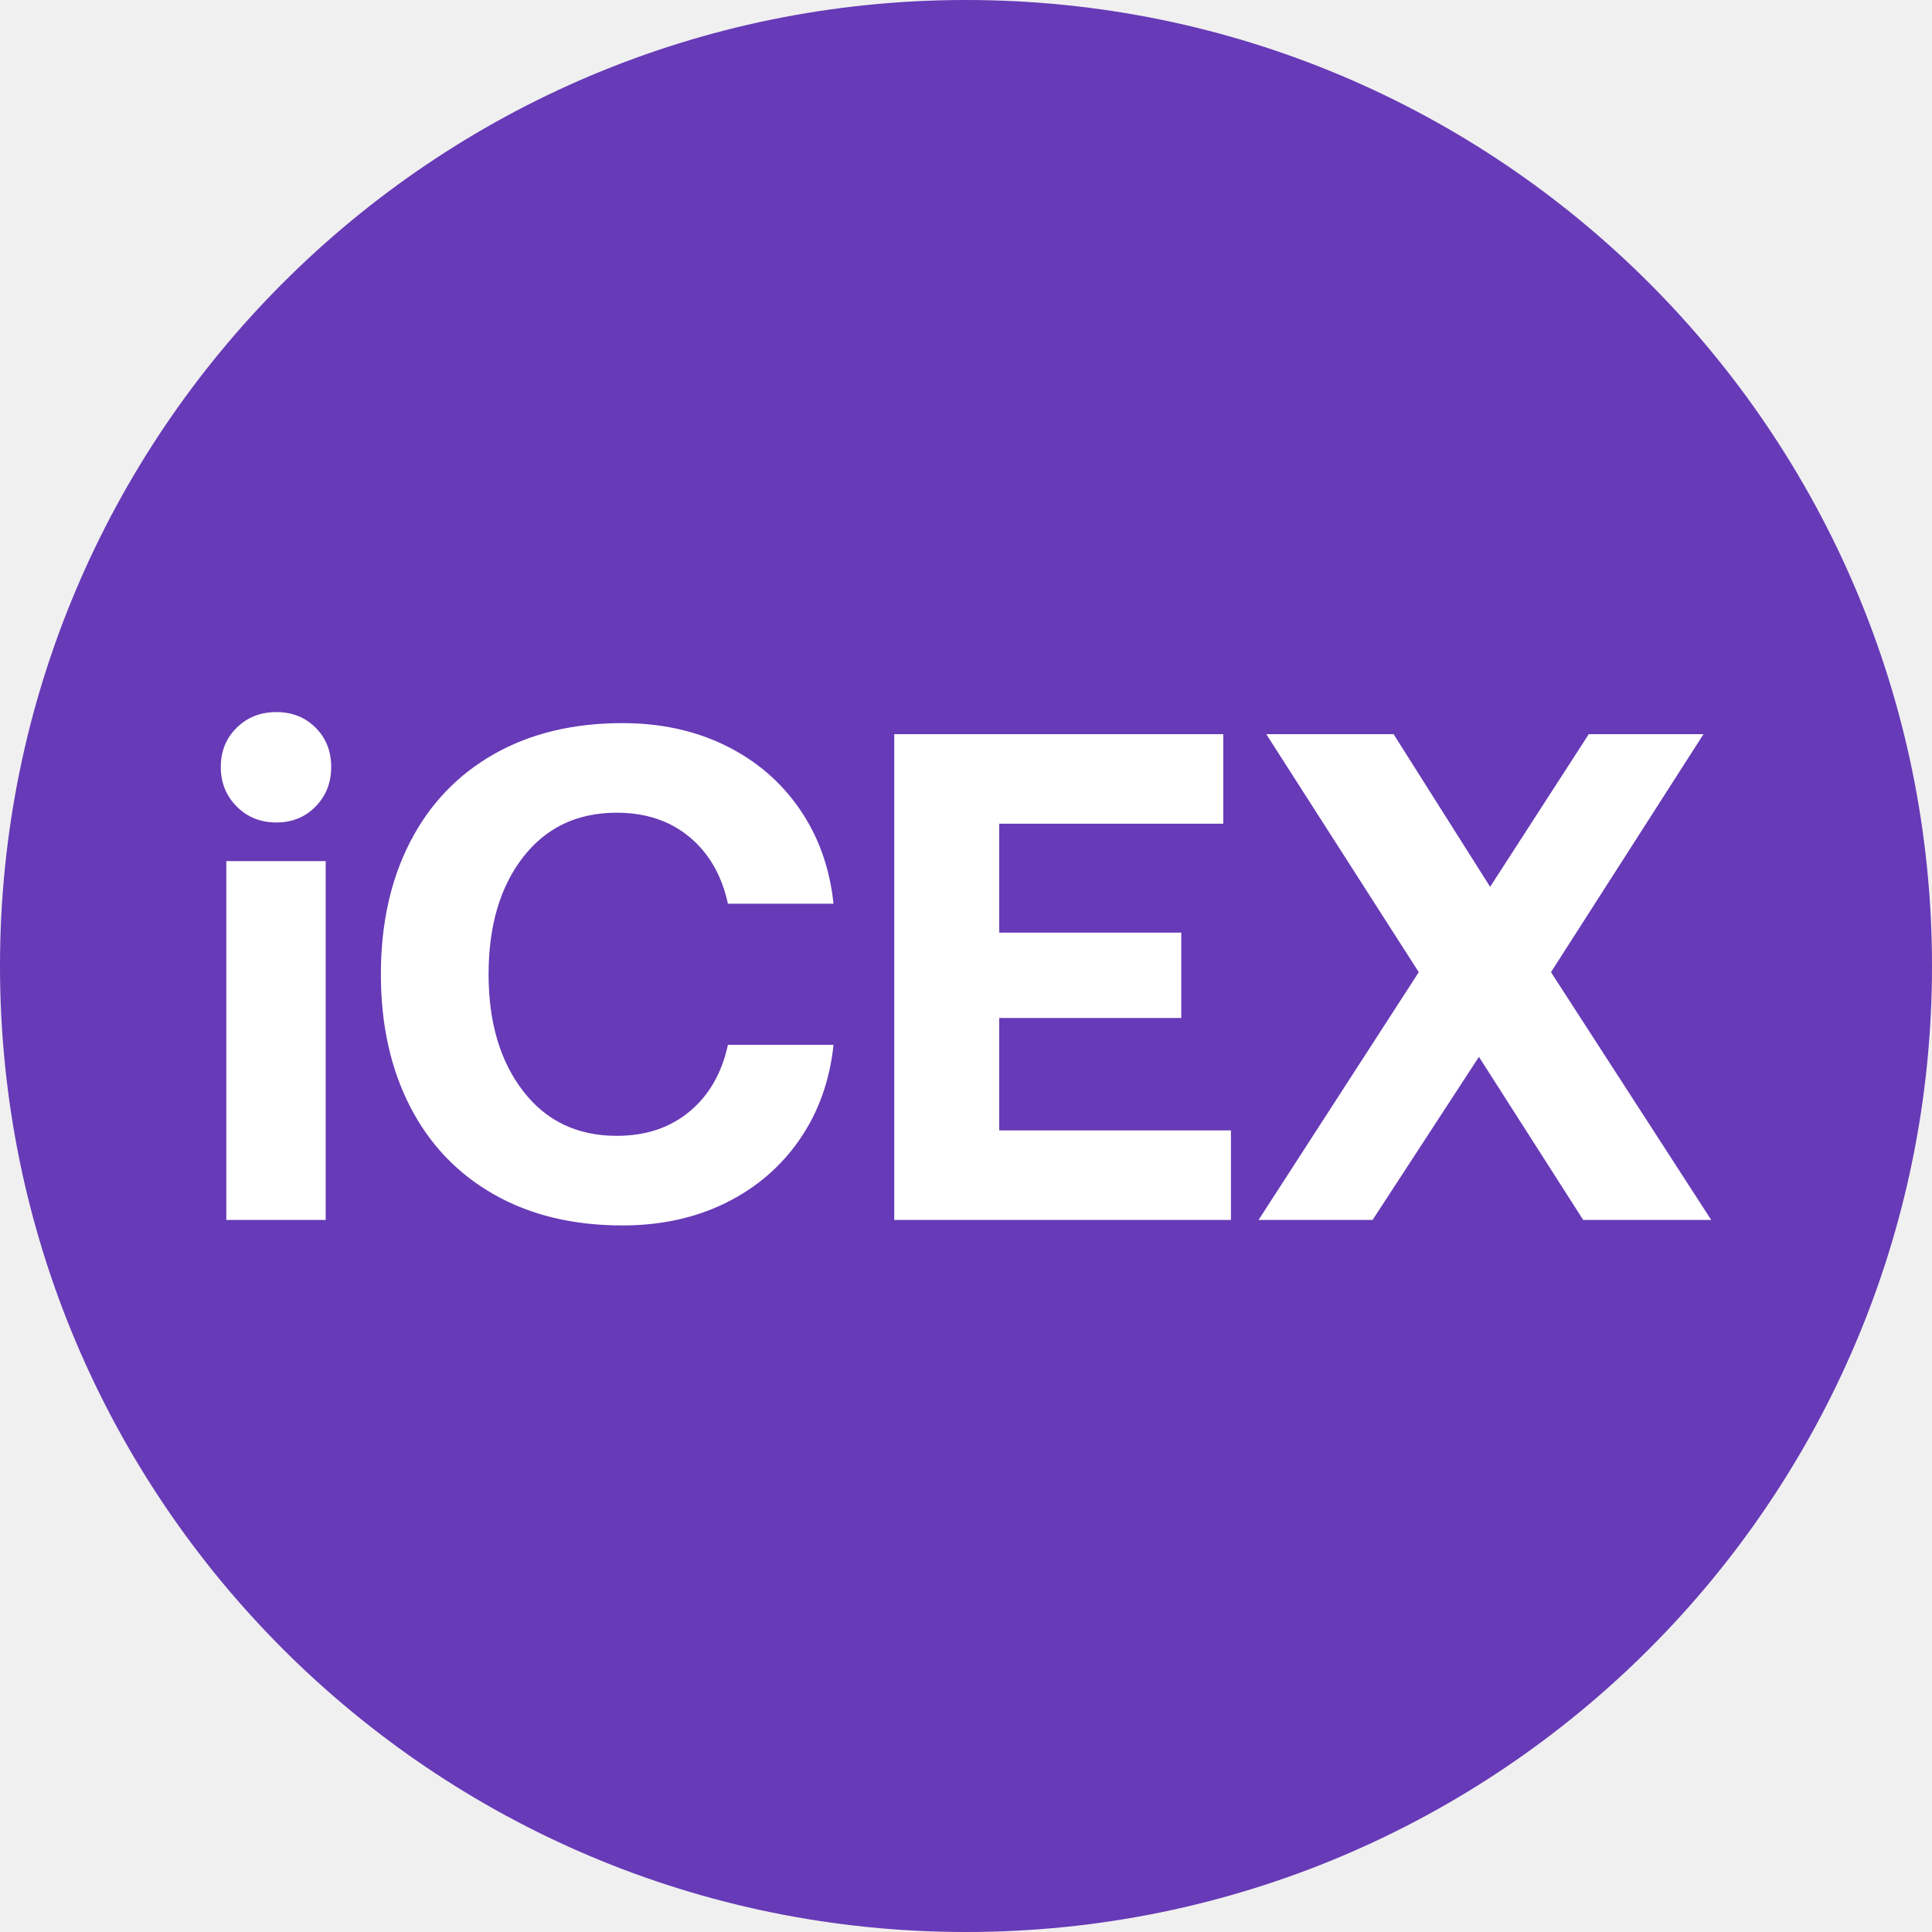
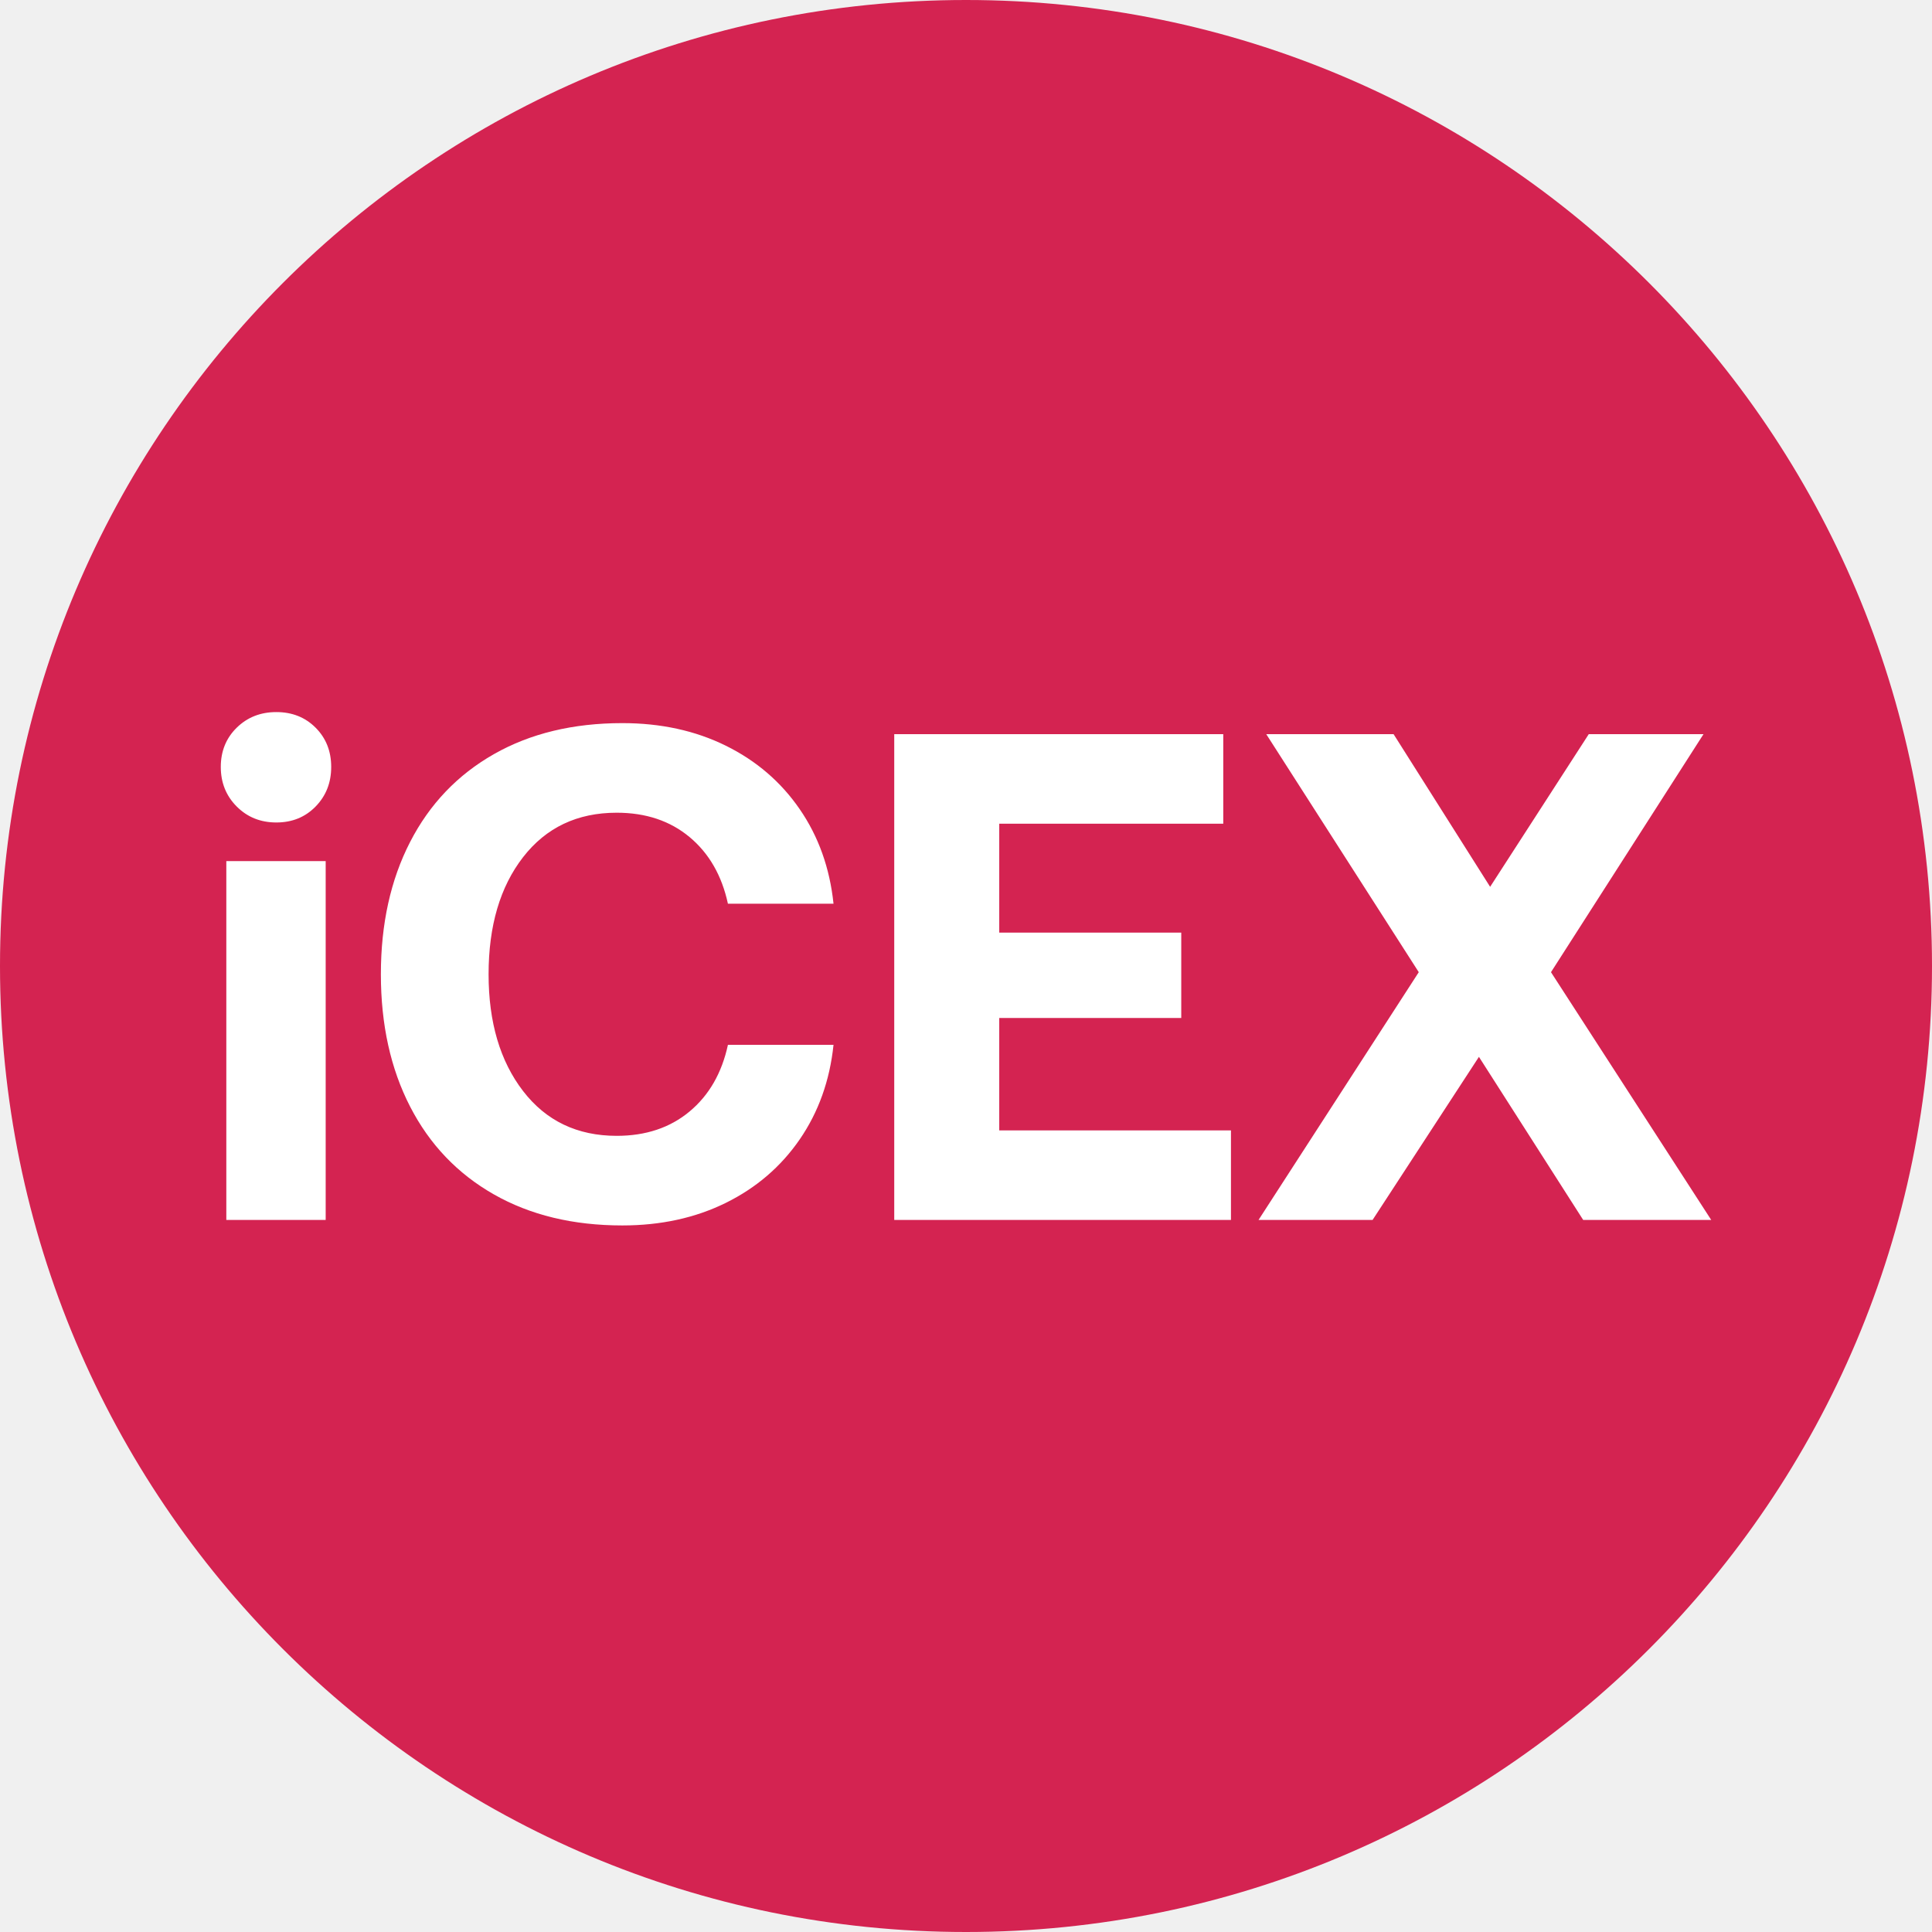
<svg xmlns="http://www.w3.org/2000/svg" width="350" height="350">
  <g fill="none" fill-rule="evenodd">
-     <circle cx="175" cy="175" r="175" fill="#673AB7" />
+     <circle cx="175" cy="175" r="175" fill="#D42351" />
    <path fill="#FFF" fill-rule="nonzero" d="M50.061 129c2.863 0 5.236.943 7.117 2.83 1.881 1.887 2.822 4.256 2.822 7.107s-.94 5.241-2.822 7.17C55.297 148.036 52.924 149 50.06 149c-2.863 0-5.255-.964-7.178-2.893-1.922-1.929-2.883-4.319-2.883-7.17s.961-5.22 2.883-7.107c1.923-1.887 4.315-2.83 7.178-2.83zM41 156h18v65H41v-65zm28 20.5c0-9.117 1.764-17.105 5.292-23.964 3.529-6.86 8.587-12.163 15.176-15.912 6.59-3.75 14.347-5.624 23.274-5.624 6.971 0 13.22 1.363 18.746 4.09 5.527 2.726 9.99 6.56 13.39 11.503 3.401 4.942 5.442 10.65 6.122 17.126h-19.13c-1.104-5.112-3.421-9.138-6.95-12.078-3.528-2.94-7.927-4.41-13.198-4.41-7.142 0-12.796 2.685-16.962 8.053-4.165 5.368-6.248 12.44-6.248 21.216 0 8.691 2.083 15.742 6.248 21.152 4.166 5.411 9.82 8.116 16.962 8.116 5.27 0 9.67-1.47 13.199-4.41 3.528-2.939 5.845-6.965 6.95-12.077H151c-.68 6.476-2.72 12.184-6.121 17.126-3.401 4.942-7.864 8.777-13.39 11.503-5.527 2.727-11.776 4.09-18.747 4.09-8.927 0-16.685-1.875-23.274-5.624-6.589-3.749-11.647-9.053-15.176-15.912C70.764 193.605 69 185.617 69 176.5zm93-43.5h59.605v16.217h-40.582v19.737h32.973v15.463h-32.973v20.366H223V221h-61v-88zm95.023 43.12L229.394 133h23.067l17.49 27.657L287.82 133h20.785l-27.63 43.12L310 221h-23.193l-18.884-29.543L248.658 221H228l29.023-44.88z" />
  </g>
</svg>
